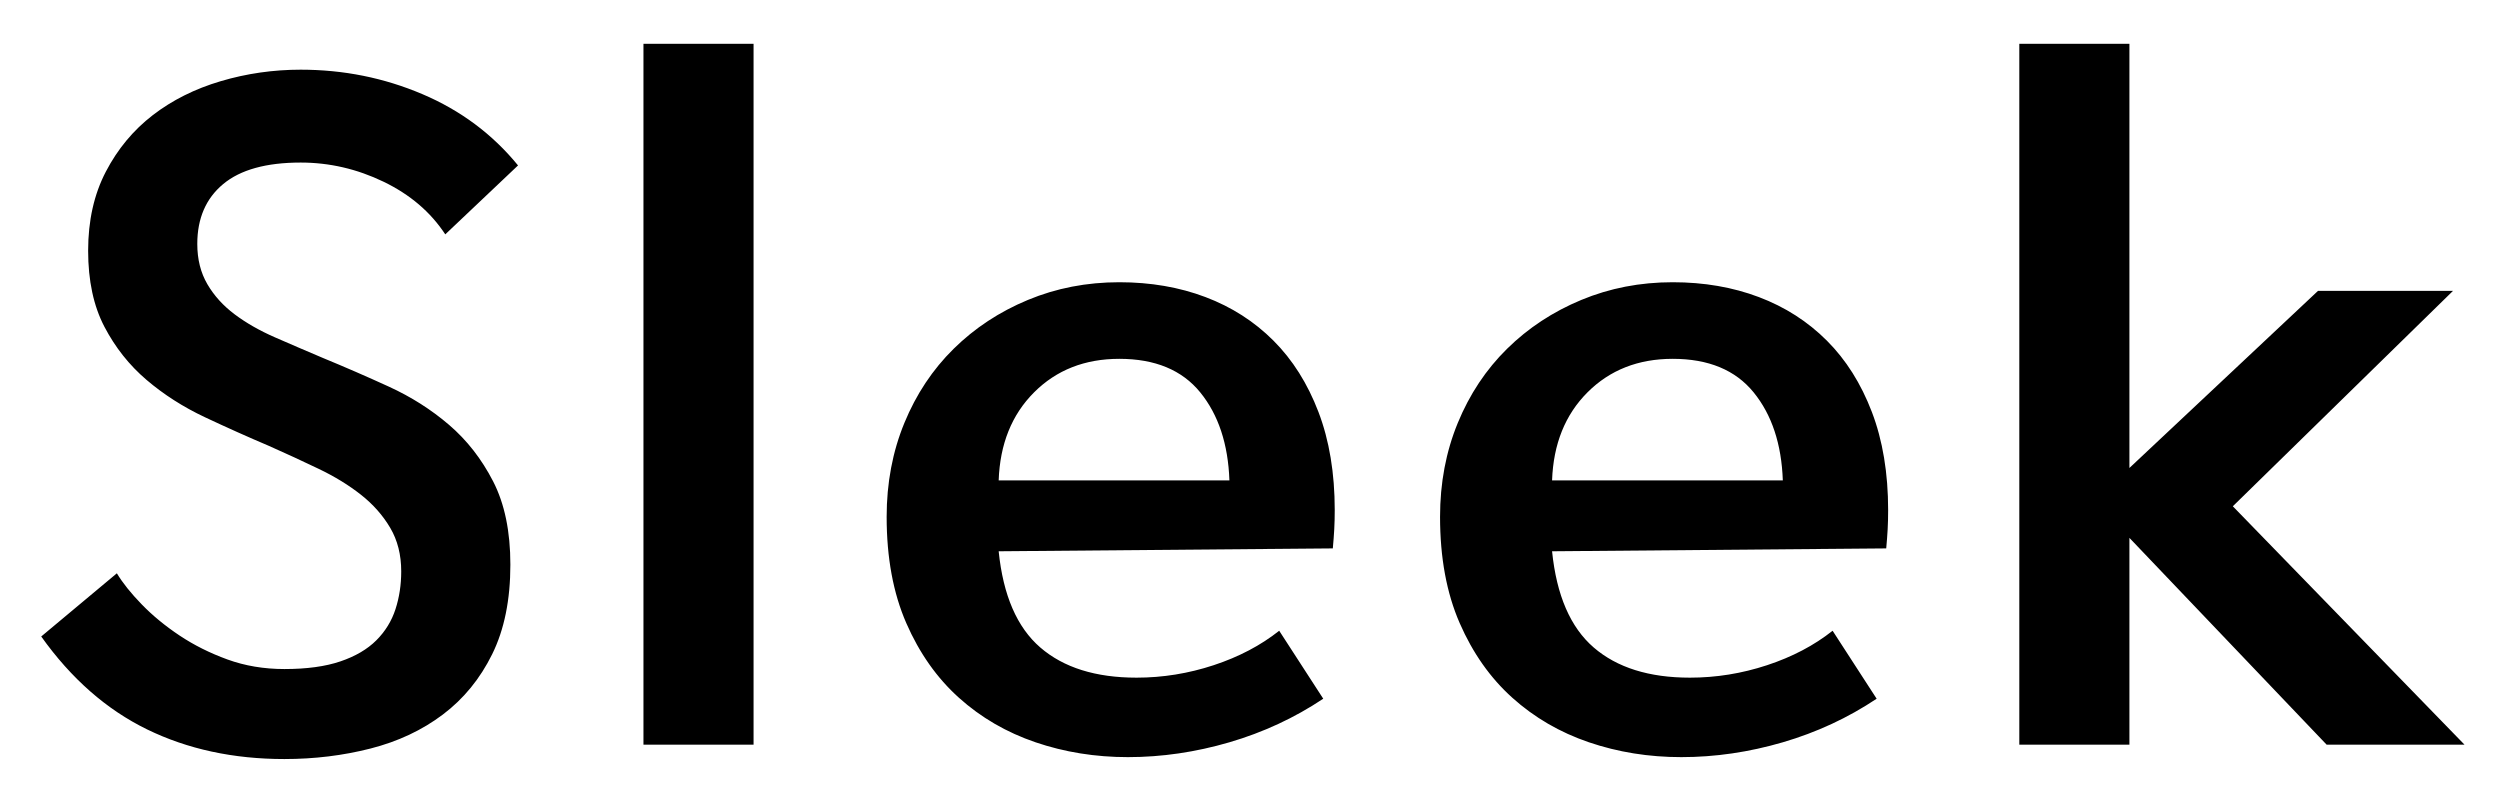
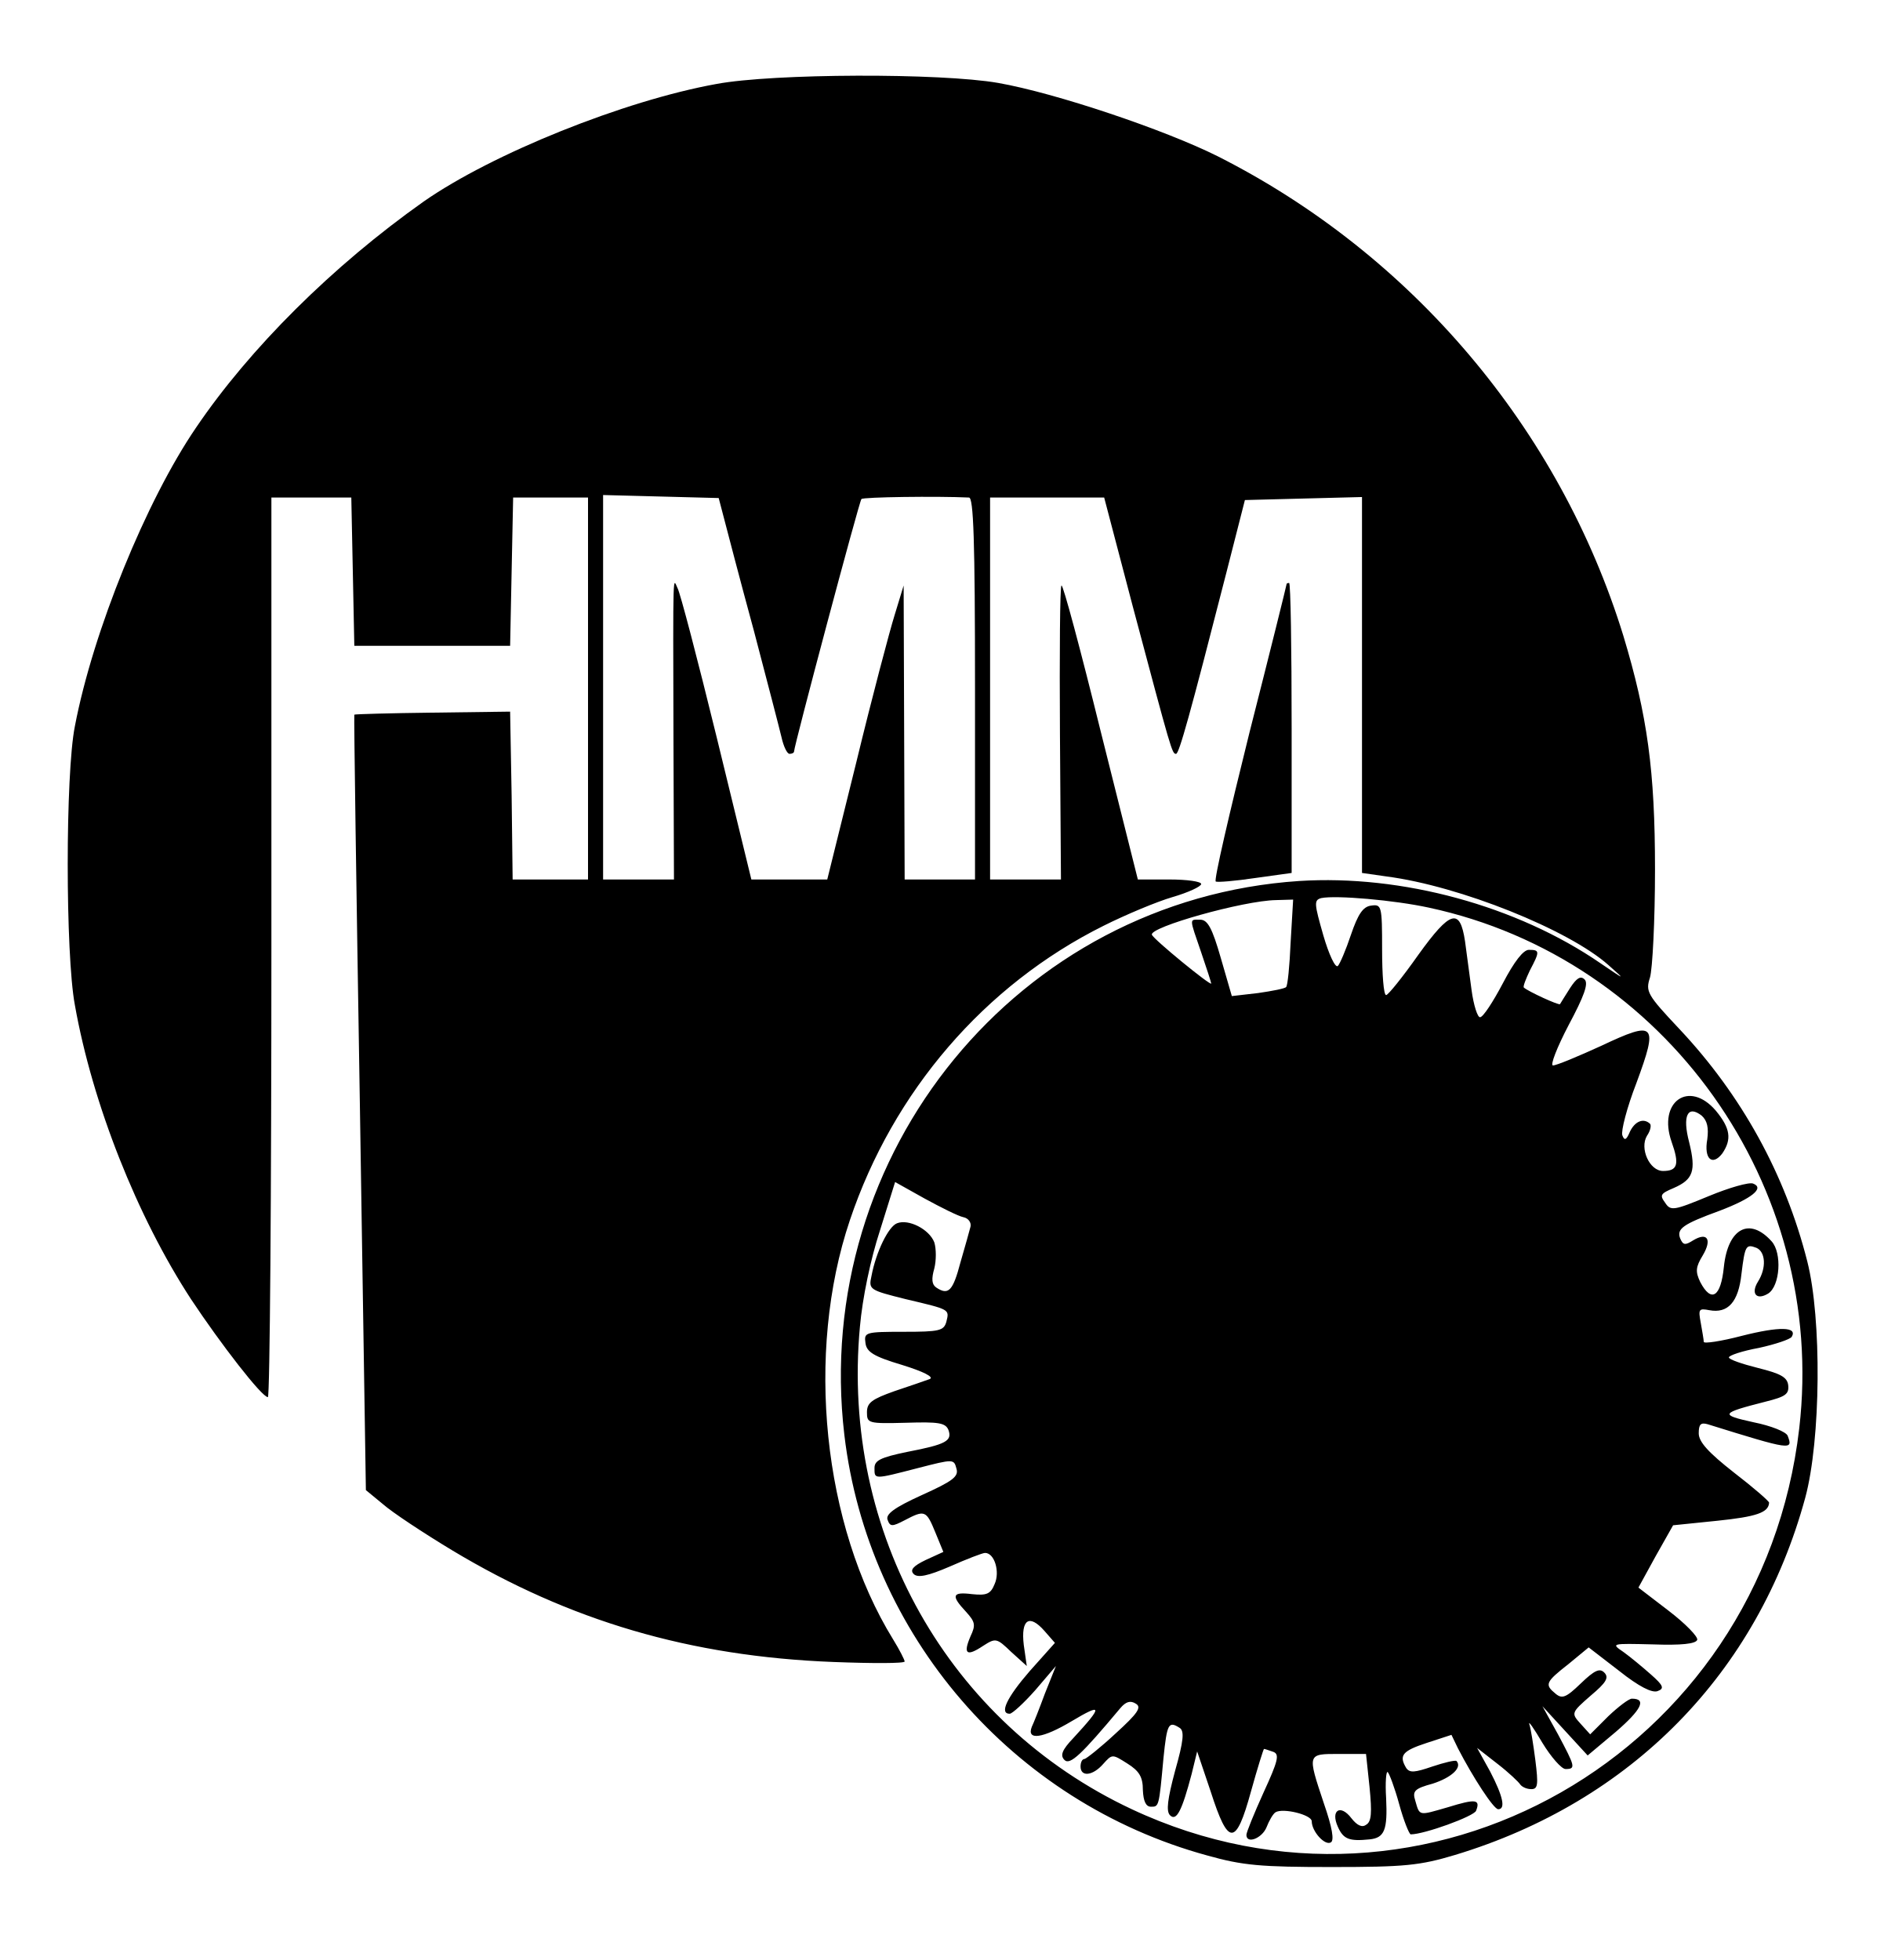
- <svg xmlns="http://www.w3.org/2000/svg" class="logo" viewBox="0 0 47 15" version="1.1">
-   <g id="logo" transform="translate(-113, -89)">
-     <path d="M114.657,93.712 C114.657,93.148 114.768,92.653 114.99,92.227 C115.212,91.801 115.506,91.447 115.872,91.165 C116.238,90.883 116.664,90.67 117.15,90.526 C117.636,90.382 118.137,90.31 118.653,90.31 C119.457,90.31 120.219,90.463 120.939,90.769 C121.659,91.075 122.259,91.522 122.739,92.11 L121.371,93.406 C121.095,92.986 120.708,92.656 120.21,92.416 C119.712,92.176 119.193,92.056 118.653,92.056 C118.005,92.056 117.519,92.191 117.195,92.461 C116.871,92.731 116.709,93.106 116.709,93.586 C116.709,93.874 116.772,94.126 116.898,94.342 C117.024,94.558 117.195,94.747 117.411,94.909 C117.627,95.071 117.879,95.215 118.167,95.341 C118.455,95.467 118.755,95.596 119.067,95.728 C119.475,95.896 119.889,96.076 120.309,96.268 C120.729,96.46 121.107,96.7 121.443,96.988 C121.779,97.276 122.055,97.63 122.271,98.05 C122.487,98.47 122.595,98.992 122.595,99.616 C122.595,100.276 122.481,100.837 122.253,101.299 C122.025,101.761 121.716,102.139 121.326,102.433 C120.936,102.727 120.483,102.94 119.967,103.072 C119.451,103.204 118.911,103.27 118.347,103.27 C117.387,103.27 116.526,103.084 115.764,102.712 C115.002,102.34 114.339,101.758 113.775,100.966 L115.197,99.778 C115.305,99.958 115.461,100.153 115.665,100.363 C115.869,100.573 116.106,100.768 116.376,100.948 C116.646,101.128 116.946,101.278 117.276,101.398 C117.606,101.518 117.963,101.578 118.347,101.578 C118.767,101.578 119.118,101.53 119.4,101.434 C119.682,101.338 119.907,101.206 120.075,101.038 C120.243,100.87 120.363,100.675 120.435,100.453 C120.507,100.231 120.543,99.994 120.543,99.742 C120.543,99.43 120.474,99.157 120.336,98.923 C120.198,98.689 120.015,98.482 119.787,98.302 C119.559,98.122 119.295,97.96 118.995,97.816 C118.695,97.672 118.383,97.528 118.059,97.384 C117.663,97.216 117.261,97.036 116.853,96.844 C116.445,96.652 116.079,96.418 115.755,96.142 C115.431,95.866 115.167,95.533 114.963,95.143 C114.759,94.753 114.657,94.276 114.657,93.712 Z M127.167,89.824 L127.167,103 L125.097,103 L125.097,89.824 L127.167,89.824 Z M131.775,99.364 C131.859,100.192 132.12,100.795 132.558,101.173 C132.996,101.551 133.599,101.74 134.367,101.74 C134.859,101.74 135.342,101.662 135.816,101.506 C136.29,101.35 136.701,101.134 137.049,100.858 L137.877,102.136 C137.337,102.496 136.749,102.769 136.113,102.955 C135.477,103.141 134.841,103.234 134.205,103.234 C133.593,103.234 133.014,103.141 132.468,102.955 C131.922,102.769 131.442,102.49 131.028,102.118 C130.614,101.746 130.284,101.278 130.038,100.714 C129.792,100.15 129.669,99.484 129.669,98.716 C129.669,98.08 129.78,97.492 130.002,96.952 C130.224,96.412 130.533,95.947 130.929,95.557 C131.325,95.167 131.79,94.861 132.324,94.639 C132.858,94.417 133.431,94.306 134.043,94.306 C134.631,94.306 135.171,94.399 135.663,94.585 C136.155,94.771 136.581,95.044 136.941,95.404 C137.301,95.764 137.583,96.211 137.787,96.745 C137.991,97.279 138.093,97.894 138.093,98.59 C138.093,98.722 138.09,98.842 138.084,98.95 C138.078,99.058 138.069,99.178 138.057,99.31 L131.775,99.364 Z M134.043,95.746 C133.395,95.746 132.861,95.956 132.441,96.376 C132.021,96.796 131.799,97.348 131.775,98.032 L136.113,98.032 C136.089,97.348 135.906,96.796 135.564,96.376 C135.222,95.956 134.715,95.746 134.043,95.746 Z M142.179,99.364 C142.263,100.192 142.524,100.795 142.962,101.173 C143.4,101.551 144.003,101.74 144.771,101.74 C145.263,101.74 145.746,101.662 146.22,101.506 C146.694,101.35 147.105,101.134 147.453,100.858 L148.281,102.136 C147.741,102.496 147.153,102.769 146.517,102.955 C145.881,103.141 145.245,103.234 144.609,103.234 C143.997,103.234 143.418,103.141 142.872,102.955 C142.326,102.769 141.846,102.49 141.432,102.118 C141.018,101.746 140.688,101.278 140.442,100.714 C140.196,100.15 140.073,99.484 140.073,98.716 C140.073,98.08 140.184,97.492 140.406,96.952 C140.628,96.412 140.937,95.947 141.333,95.557 C141.729,95.167 142.194,94.861 142.728,94.639 C143.262,94.417 143.835,94.306 144.447,94.306 C145.035,94.306 145.575,94.399 146.067,94.585 C146.559,94.771 146.985,95.044 147.345,95.404 C147.705,95.764 147.987,96.211 148.191,96.745 C148.395,97.279 148.497,97.894 148.497,98.59 C148.497,98.722 148.494,98.842 148.488,98.95 C148.482,99.058 148.473,99.178 148.461,99.31 L142.179,99.364 Z M144.447,95.746 C143.799,95.746 143.265,95.956 142.845,96.376 C142.425,96.796 142.203,97.348 142.179,98.032 L146.517,98.032 C146.493,97.348 146.31,96.796 145.968,96.376 C145.626,95.956 145.119,95.746 144.447,95.746 Z M153.033,89.824 L153.033,97.798 L156.579,94.468 L159.117,94.468 L154.977,98.518 L159.333,103 L156.741,103 L153.033,99.112 L153.033,103 L150.963,103 L150.963,89.824 L153.033,89.824 Z" id="Sleek" />
+ <svg xmlns="http://www.w3.org/2000/svg" version="1.0" width="377pt" height="390pt" viewBox="0 0 377 390" preserveAspectRatio="xMidYMid meet">
+   <g transform="translate(0,390) scale(0.1,-0.1)" fill="#000000" stroke="none">
+     <path d="M1426 3733 c-184 -33 -447 -139 -583 -234 -181 -128 -346 -292 -453 -450 -99 -145 -205 -405 -241 -594 -19 -94 -19 -454 0 -555 35 -197 124 -421 231 -585 59 -89 141 -195 153 -195 4 0 7 403 7 895 l0 895 80 0 79 0 3 -147 3 -148 155 0 155 0 3 148 3 147 74 0 75 0 0 -380 0 -380 -75 0 -75 0 -2 167 -3 167 -154 -2 c-85 -1 -155 -3 -156 -4 -1 -2 4 -349 11 -773 l12 -770 34 -28 c18 -16 80 -57 138 -92 233 -140 473 -211 758 -222 78 -3 142 -3 142 1 0 3 -10 23 -23 44 -140 227 -175 570 -86 834 86 256 268 468 505 586 44 22 106 48 137 57 31 9 57 21 57 26 0 5 -28 9 -63 9 l-63 0 -74 295 c-40 162 -75 293 -78 290 -3 -2 -4 -135 -3 -295 l2 -290 -70 0 -71 0 0 380 0 380 113 0 114 0 57 -217 c77 -289 78 -293 86 -293 6 0 27 75 100 360 l37 145 116 3 117 3 0 -374 0 -374 49 -7 c146 -19 362 -106 441 -176 35 -31 35 -31 -15 3 -167 115 -396 177 -600 164 -558 -37 -971 -541 -905 -1102 47 -398 334 -731 722 -837 71 -20 107 -23 248 -23 145 0 175 3 245 24 351 106 602 362 697 711 31 115 33 356 4 470 -44 174 -131 331 -254 462 -65 69 -68 75 -59 103 5 17 10 113 10 215 0 196 -15 306 -63 465 -127 412 -421 759 -807 954 -106 53 -323 126 -437 146 -115 20 -447 19 -560 -2z m15 -866 c6 -23 32 -123 59 -222 26 -99 51 -195 55 -212 4 -18 11 -33 16 -33 5 0 9 2 9 5 0 11 130 499 134 502 3 4 150 6 214 3 9 0 12 -83 12 -380 l0 -380 -70 0 -70 0 -1 293 -1 292 -18 -59 c-10 -32 -45 -164 -76 -292 l-58 -234 -75 0 -76 0 -69 283 c-38 155 -73 289 -78 297 -9 19 -9 46 -8 -297 l1 -283 -71 0 -70 0 0 383 0 382 115 -3 115 -3 11 -42z m1402 -773 c471 -101 793 -554 737 -1036 -75 -648 -746 -1031 -1328 -758 -365 171 -579 550 -541 960 5 57 21 134 40 192 l30 96 59 -33 c33 -18 67 -35 77 -37 10 -2 16 -11 14 -19 -2 -8 -11 -40 -20 -71 -15 -57 -24 -66 -48 -50 -9 6 -10 17 -4 38 4 16 4 39 0 52 -10 26 -51 47 -74 38 -17 -6 -42 -57 -51 -105 -6 -27 -4 -28 68 -46 89 -21 87 -20 81 -45 -5 -18 -14 -20 -85 -20 -76 0 -79 -1 -76 -22 2 -18 16 -27 73 -44 42 -13 64 -24 55 -28 -8 -3 -40 -14 -70 -24 -45 -16 -55 -23 -55 -42 0 -22 2 -23 78 -21 64 2 78 0 84 -14 8 -22 -4 -29 -82 -44 -53 -11 -65 -17 -65 -32 0 -23 -2 -23 87 0 70 18 71 18 76 -1 5 -16 -7 -25 -69 -53 -55 -25 -72 -38 -68 -49 5 -14 9 -14 34 -1 40 21 43 20 61 -24 l16 -39 -35 -16 c-25 -12 -32 -20 -24 -28 8 -8 28 -4 72 15 34 15 65 27 70 27 19 0 30 -38 19 -62 -8 -20 -16 -23 -45 -20 -40 5 -42 -3 -12 -35 18 -20 20 -26 9 -49 -15 -35 -8 -41 25 -19 25 16 27 16 56 -12 l31 -28 -6 42 c-6 51 11 62 41 28 l21 -24 -50 -56 c-46 -53 -61 -85 -40 -85 5 0 28 21 51 47 l41 48 -22 -55 c-11 -30 -23 -60 -26 -66 -11 -28 22 -23 79 11 62 37 63 31 4 -33 -23 -24 -27 -35 -18 -44 11 -11 34 11 111 103 11 13 20 16 31 9 12 -7 4 -19 -40 -59 -30 -28 -58 -50 -62 -51 -5 0 -8 -7 -8 -15 0 -21 24 -19 45 5 18 20 18 20 48 1 24 -15 31 -27 31 -53 1 -22 6 -33 16 -33 16 0 16 -1 25 97 7 68 10 74 32 60 10 -6 8 -26 -9 -86 -15 -56 -18 -80 -10 -88 13 -13 24 10 43 82 l11 45 27 -80 c35 -109 50 -109 80 0 13 47 25 85 26 85 2 0 10 -3 19 -6 12 -5 9 -18 -20 -81 -19 -42 -34 -79 -34 -84 0 -19 31 -7 40 15 5 13 13 27 18 30 15 9 72 -5 72 -18 0 -20 26 -49 38 -42 7 4 3 29 -14 78 -33 99 -33 98 30 98 l54 0 7 -66 c5 -51 4 -69 -7 -75 -8 -6 -18 -1 -29 13 -22 29 -42 16 -27 -17 11 -25 23 -29 63 -25 30 3 36 19 33 82 -2 31 0 54 3 52 3 -2 14 -31 23 -64 9 -33 20 -60 23 -60 27 0 126 36 130 47 9 23 -1 24 -56 7 -59 -17 -56 -18 -65 13 -6 19 -2 24 35 34 37 12 59 32 47 45 -3 2 -24 -3 -48 -11 -35 -12 -45 -13 -52 -3 -15 25 -8 34 41 50 l49 16 13 -27 c30 -58 71 -121 80 -121 15 0 10 25 -16 75 l-26 47 41 -32 c22 -17 42 -36 45 -41 4 -5 13 -9 22 -9 13 0 14 9 8 57 -4 31 -9 63 -12 72 -3 9 9 -8 26 -37 17 -28 38 -52 46 -52 21 0 19 5 -15 69 l-31 56 45 -49 45 -49 56 47 c51 44 62 66 32 66 -6 0 -27 -16 -47 -35 l-36 -36 -19 21 c-19 21 -19 22 20 56 31 26 37 36 27 46 -9 9 -19 5 -47 -22 -29 -28 -37 -31 -50 -20 -22 18 -20 23 26 59 l40 33 61 -47 c39 -31 65 -44 76 -40 14 5 12 11 -13 33 -17 15 -41 35 -55 45 -25 17 -24 17 59 15 56 -2 85 1 88 9 2 6 -23 32 -57 58 l-60 46 34 62 35 62 88 9 c77 8 102 16 103 36 0 3 -31 30 -70 60 -51 40 -70 61 -70 78 0 18 4 22 18 18 167 -52 170 -52 159 -23 -3 8 -33 20 -68 27 -68 15 -66 18 24 41 40 10 47 15 45 33 -2 16 -16 23 -60 34 -32 8 -58 17 -58 21 0 4 27 13 60 19 32 7 62 17 65 22 12 20 -24 21 -99 2 -42 -11 -76 -16 -76 -12 0 4 -3 21 -6 38 -5 27 -4 29 17 25 37 -7 58 16 64 72 7 57 9 60 30 52 18 -8 20 -40 3 -67 -15 -24 -3 -38 20 -24 24 15 28 81 7 104 -44 49 -87 26 -95 -51 -6 -60 -25 -72 -47 -30 -10 21 -9 30 5 53 19 32 9 47 -19 30 -16 -10 -20 -10 -26 4 -7 19 5 28 79 55 63 24 90 45 66 54 -8 3 -47 -8 -88 -25 -70 -29 -76 -30 -87 -13 -11 15 -9 18 17 29 39 17 45 34 31 91 -14 53 -3 75 25 53 11 -10 14 -24 11 -47 -7 -39 10 -54 30 -28 19 28 16 50 -13 85 -53 62 -116 18 -88 -62 16 -45 12 -58 -17 -58 -27 0 -47 45 -32 70 7 10 9 21 6 24 -13 12 -30 5 -40 -16 -7 -17 -11 -18 -15 -7 -3 8 9 55 28 104 44 119 38 125 -70 74 -46 -21 -89 -39 -96 -39 -6 0 8 36 31 80 31 58 40 83 32 91 -8 8 -16 3 -29 -17 -10 -16 -19 -30 -20 -32 -2 -3 -63 25 -72 33 -2 2 4 17 12 34 20 38 20 41 -2 41 -11 0 -29 -23 -52 -67 -19 -36 -39 -67 -45 -67 -5 -1 -13 24 -17 54 -4 30 -10 74 -13 97 -10 67 -29 62 -93 -27 -31 -44 -60 -80 -64 -80 -5 0 -8 41 -8 91 0 87 -1 90 -22 87 -16 -2 -26 -17 -40 -58 -10 -30 -22 -58 -26 -62 -5 -5 -18 23 -29 61 -18 63 -19 70 -4 74 29 6 145 -4 214 -19z m-275 -69 c-2 -47 -6 -87 -9 -89 -2 -3 -28 -8 -56 -12 l-52 -6 -22 76 c-17 59 -26 76 -41 76 -22 0 -22 5 2 -65 11 -32 20 -60 20 -62 0 -6 -115 88 -118 97 -6 15 182 68 247 69 l34 1 -5 -85z" />
+     <path d="M2560 2738 c0 -2 -33 -135 -74 -296 -40 -161 -71 -294 -67 -296 3 -2 39 1 79 7 l72 10 0 288 c0 159 -2 289 -5 289 -3 0 -5 -1 -5 -2z" />
  </g>
</svg>
